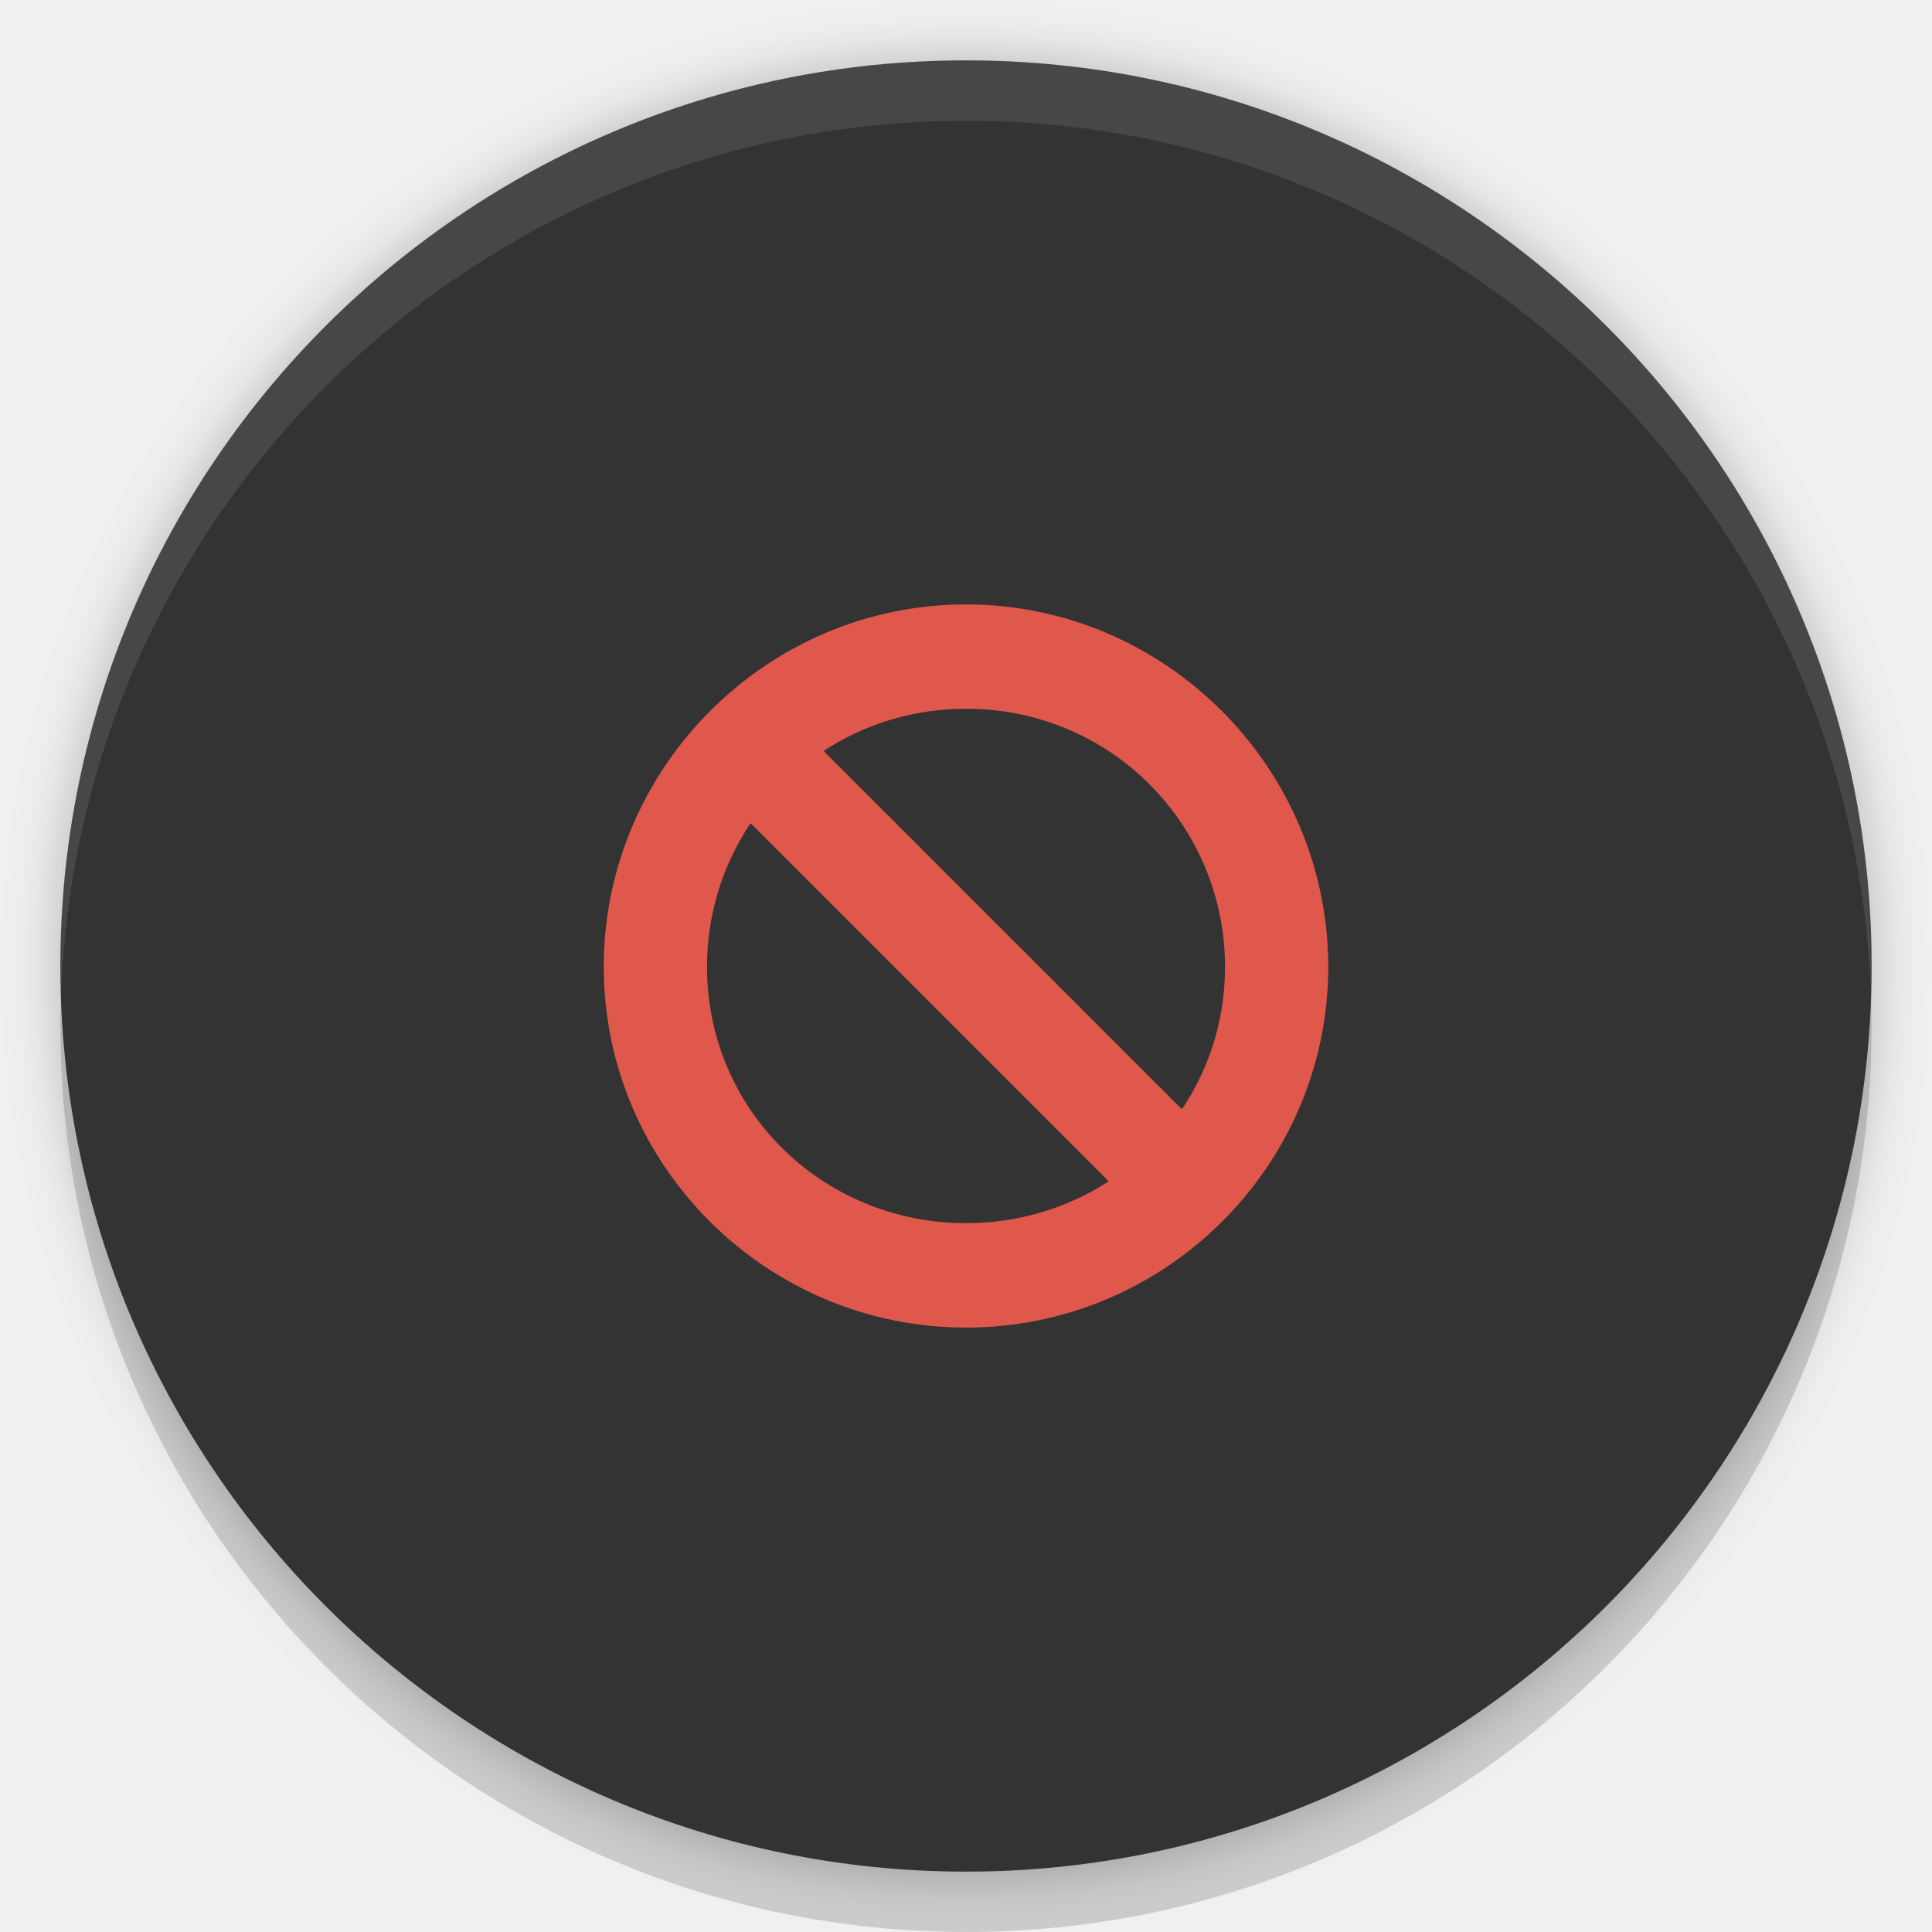
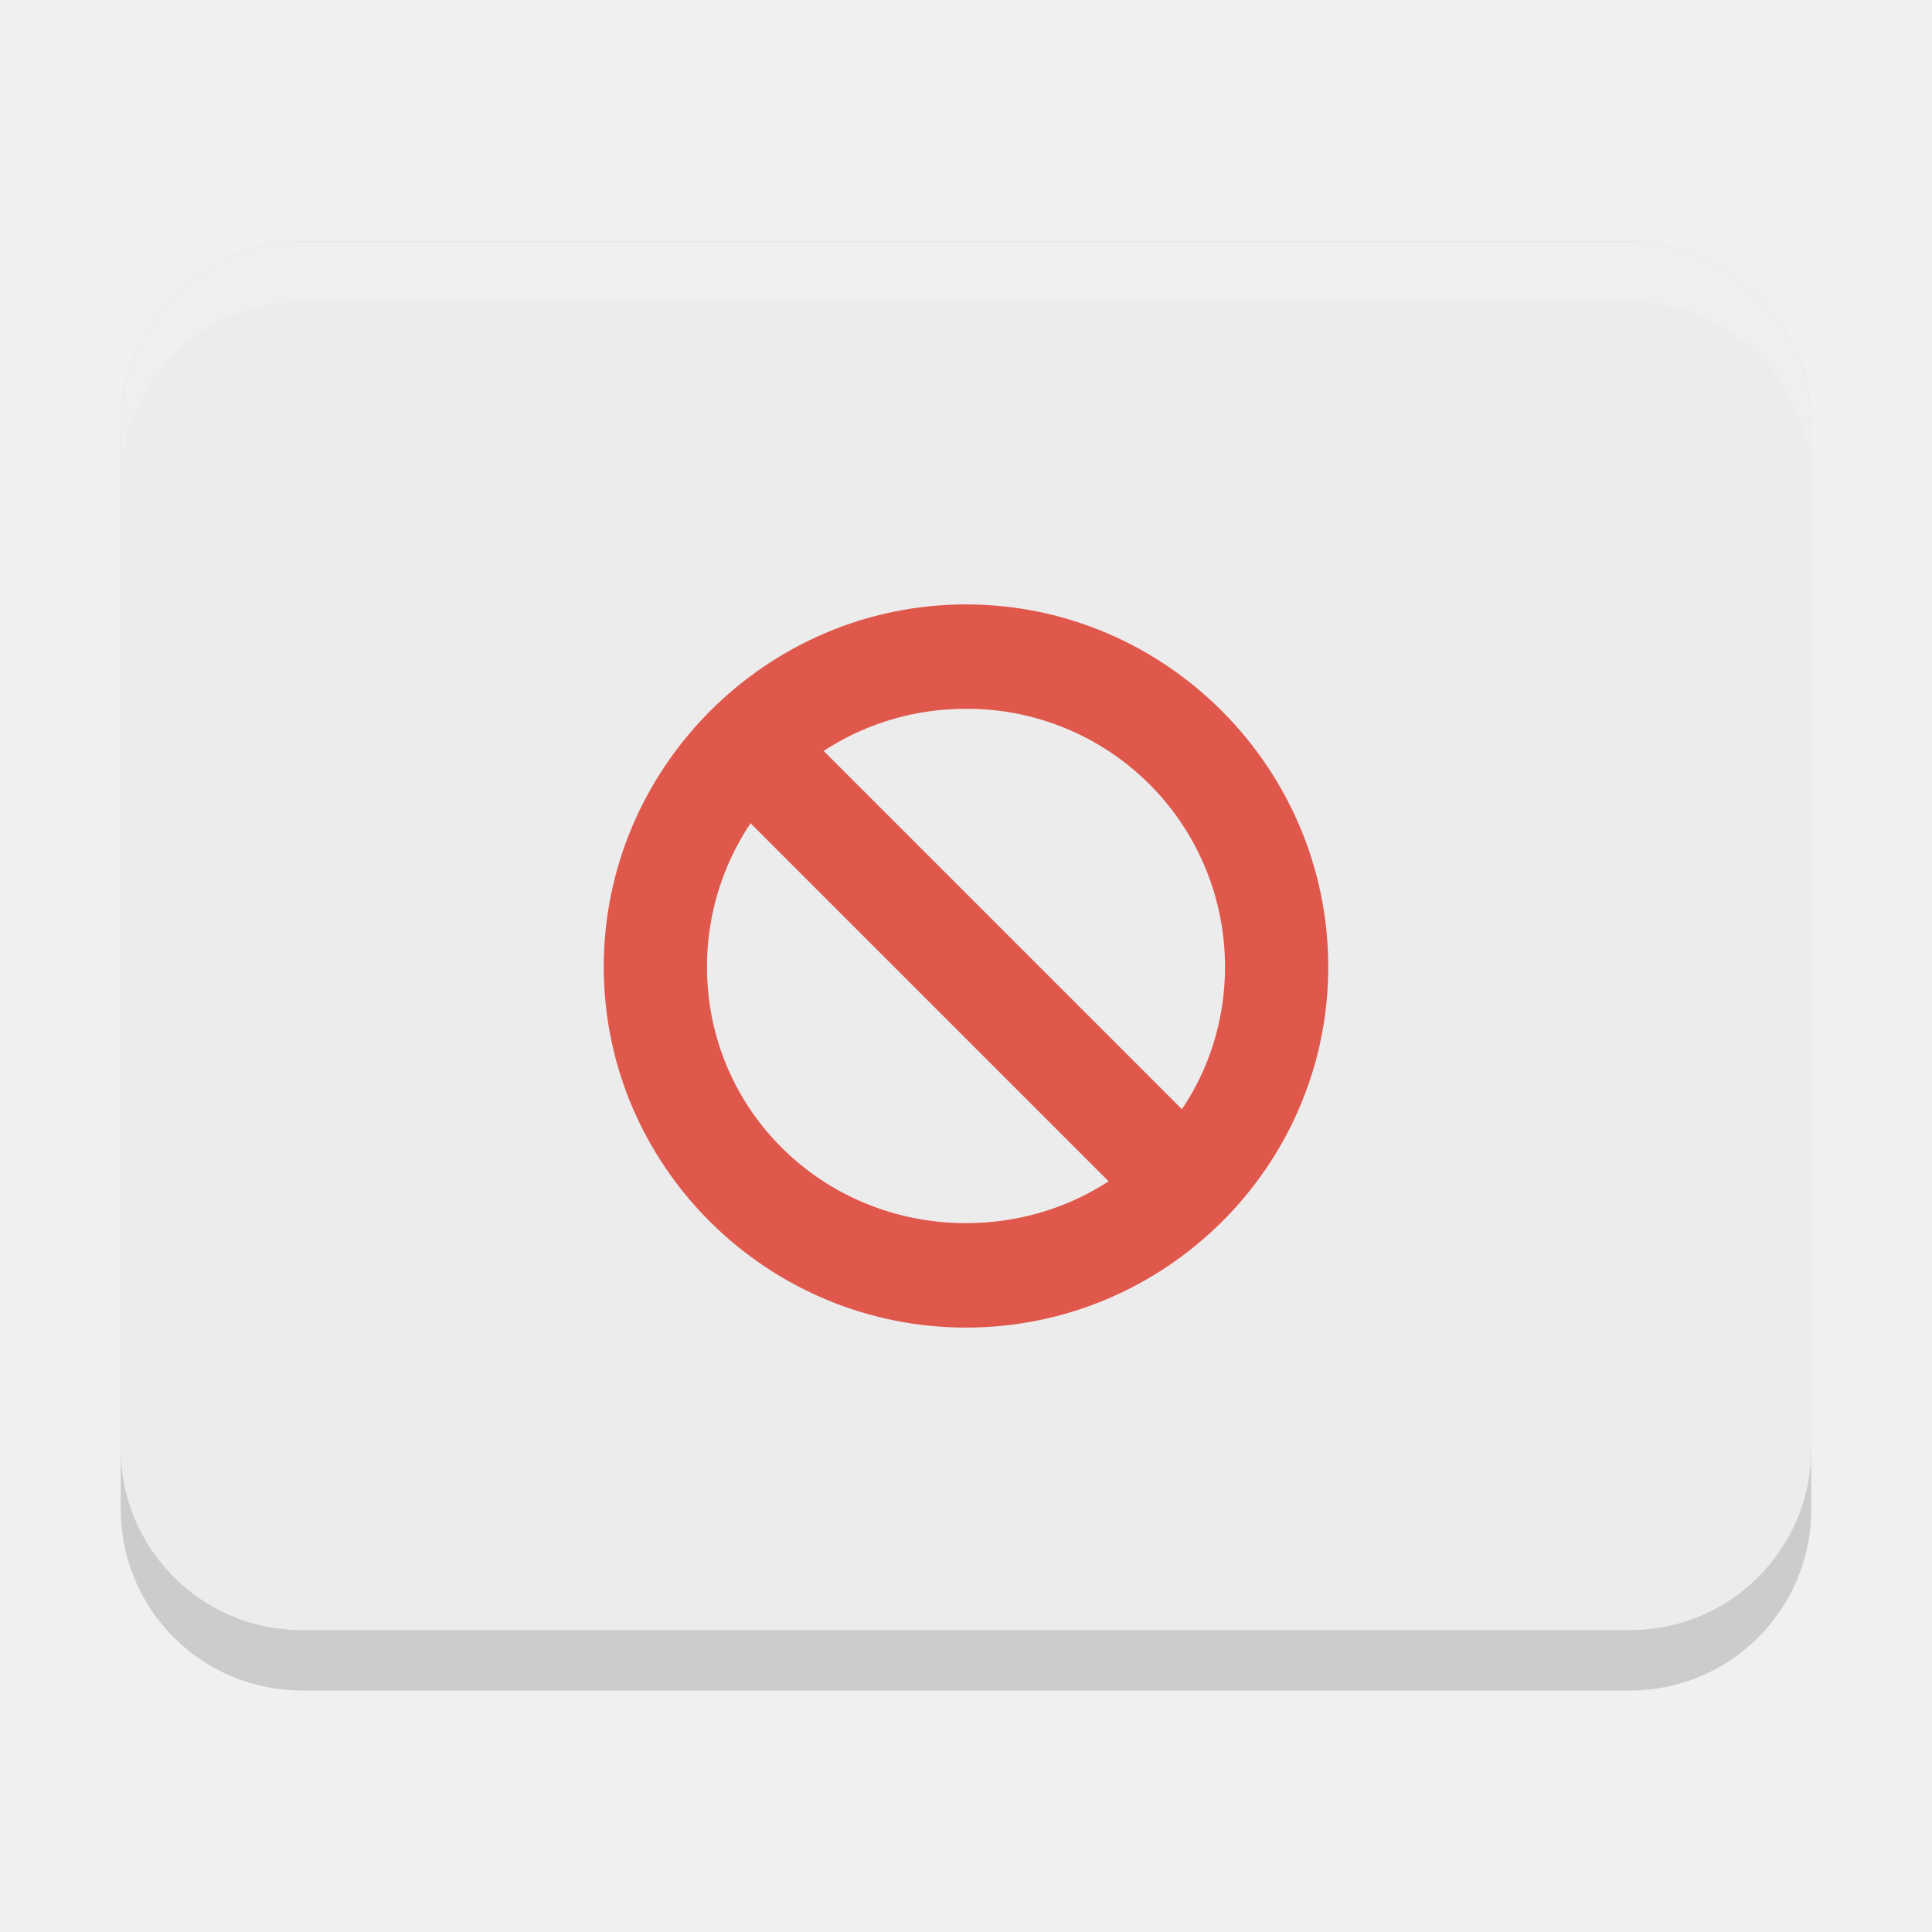
<svg xmlns="http://www.w3.org/2000/svg" width="32" height="32" version="1.0">
-   <defs>
-     <filter id="a" x="-.036" y="-.036" width="1.072" height="1.072" color-interpolation-filters="sRGB">
-       <feGaussianBlur stdDeviation=".45" />
-     </filter>
-   </defs>
-   <path d="M16 2C7.723 2 1 8.723 1 17s6.723 15 15 15 15-6.723 15-15S24.277 2 16 2z" color="#000" opacity=".15" overflow="visible" />
-   <path d="M16 1C7.723 1 1 7.723 1 16s6.723 15 15 15 15-6.723 15-15S24.277 1 16 1z" color="#000" filter="url(#a)" opacity=".25" overflow="visible" />
-   <path d="M16 1C7.723 1 1 7.723 1 16s6.723 15 15 15 15-6.723 15-15S24.277 1 16 1z" color="#000" fill="#333" overflow="visible" />
+   <rect x="2" y="4" width="28" height="24" rx="3" ry="3" fill="#cccccc" stroke-linecap="round" stroke-linejoin="round" stroke-width="2.037" />
+   <rect x="2" y="4" width="28" height="23" rx="3" ry="3" fill="#ececec" stroke-linecap="round" stroke-linejoin="round" stroke-width="2.037" />
+   <path d="m5 4c-1.662 0-3 1.338-3 3v1c0-1.662 1.338-3 3-3h22c1.662 0 3 1.338 3 3v-1c0-1.662-1.338-3-3-3z" fill="#ffffff" opacity=".15" stroke-linecap="round" stroke-linejoin="round" stroke-width="2.037" />
  <g fill="#e0574c">
    <path d="M16 10.011c3.305 0 6 2.71 6 6.003 0 3.291-2.695 5.975-6 5.975s-6-2.684-6-5.975c0-3.292 2.695-6.003 6-6.003zm0 1.73a4.27 4.27 0 0 0-4.29 4.273c0 2.368 1.912 4.245 4.29 4.245s4.29-1.877 4.29-4.245A4.27 4.27 0 0 0 16 11.74z" overflow="visible" style="text-indent:0;text-transform:none" />
    <path d="m13.177 11.973 6.85 6.85-1.204 1.204-6.85-6.85z" overflow="visible" style="text-indent:0;text-transform:none" />
  </g>
-   <path d="M0 0h32v32H0z" fill="none" />
-   <path d="M16 1C7.723 1 1 7.723 1 16c0 .168.006.334.012.5C1.276 8.455 7.89 2 16 2s14.724 6.455 14.988 14.5c.005-.166.011-.332.011-.5 0-8.277-6.723-15-15-15z" fill="#fff" opacity=".1" />
</svg>
